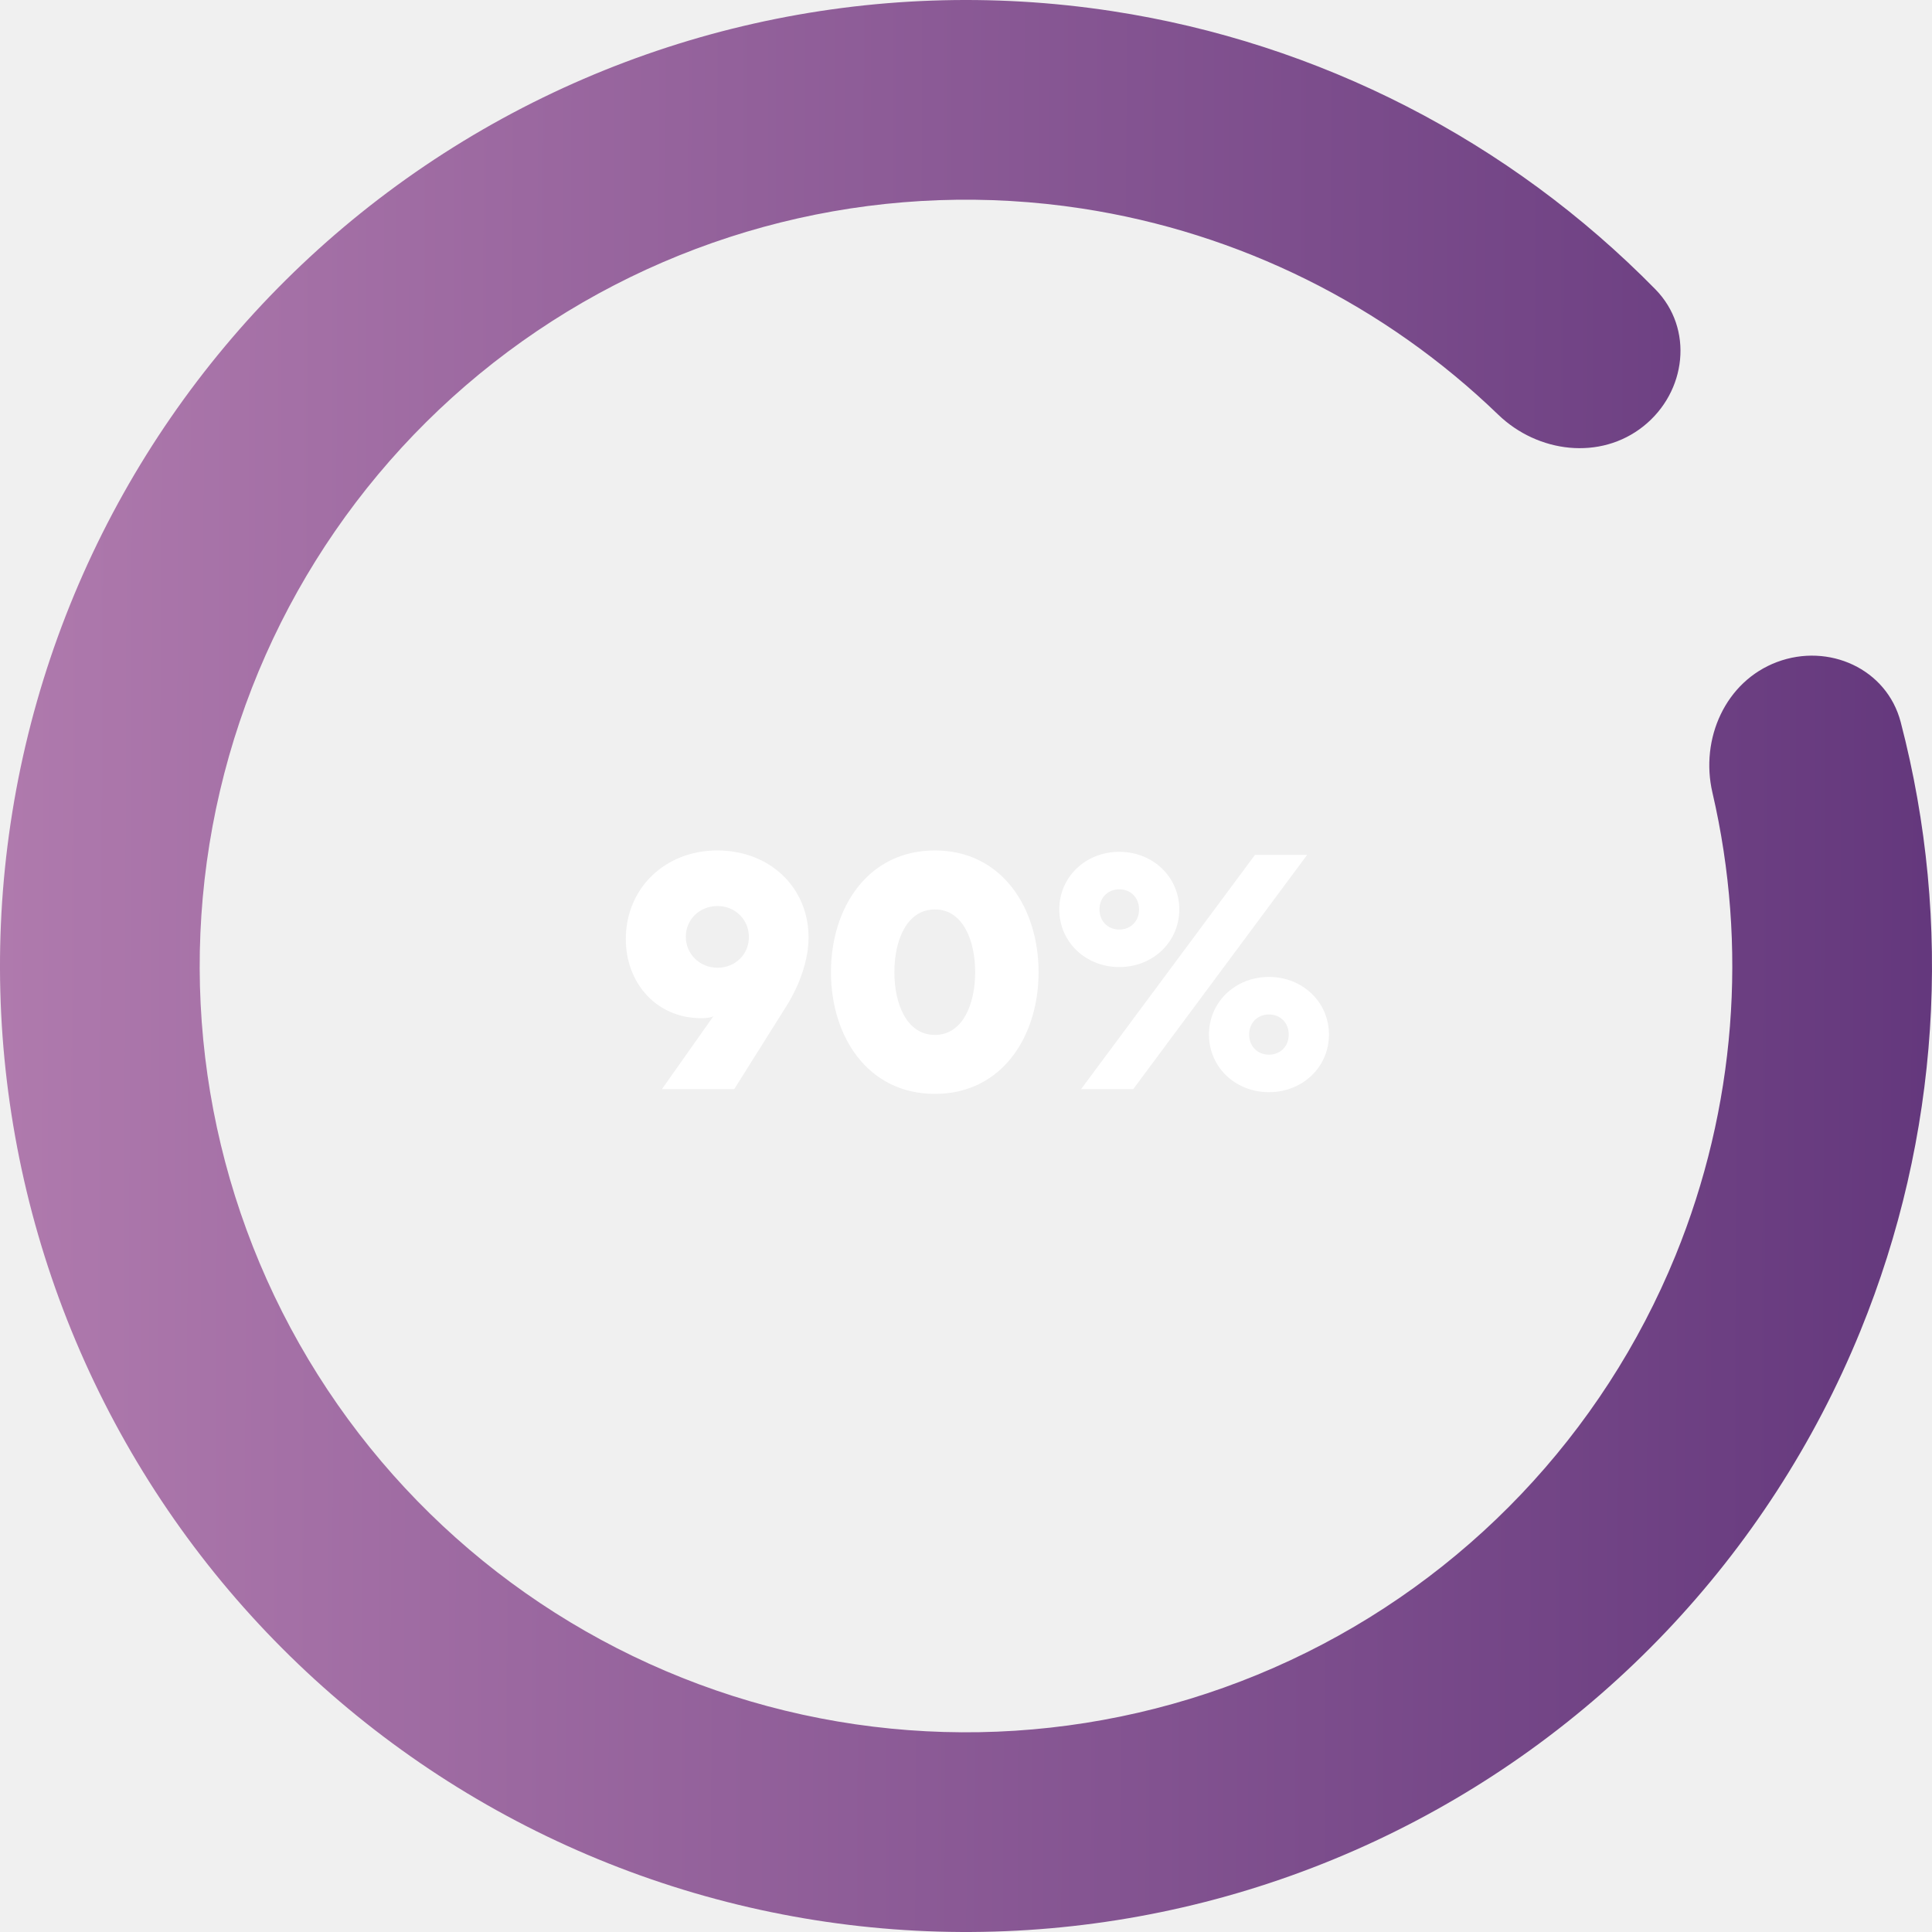
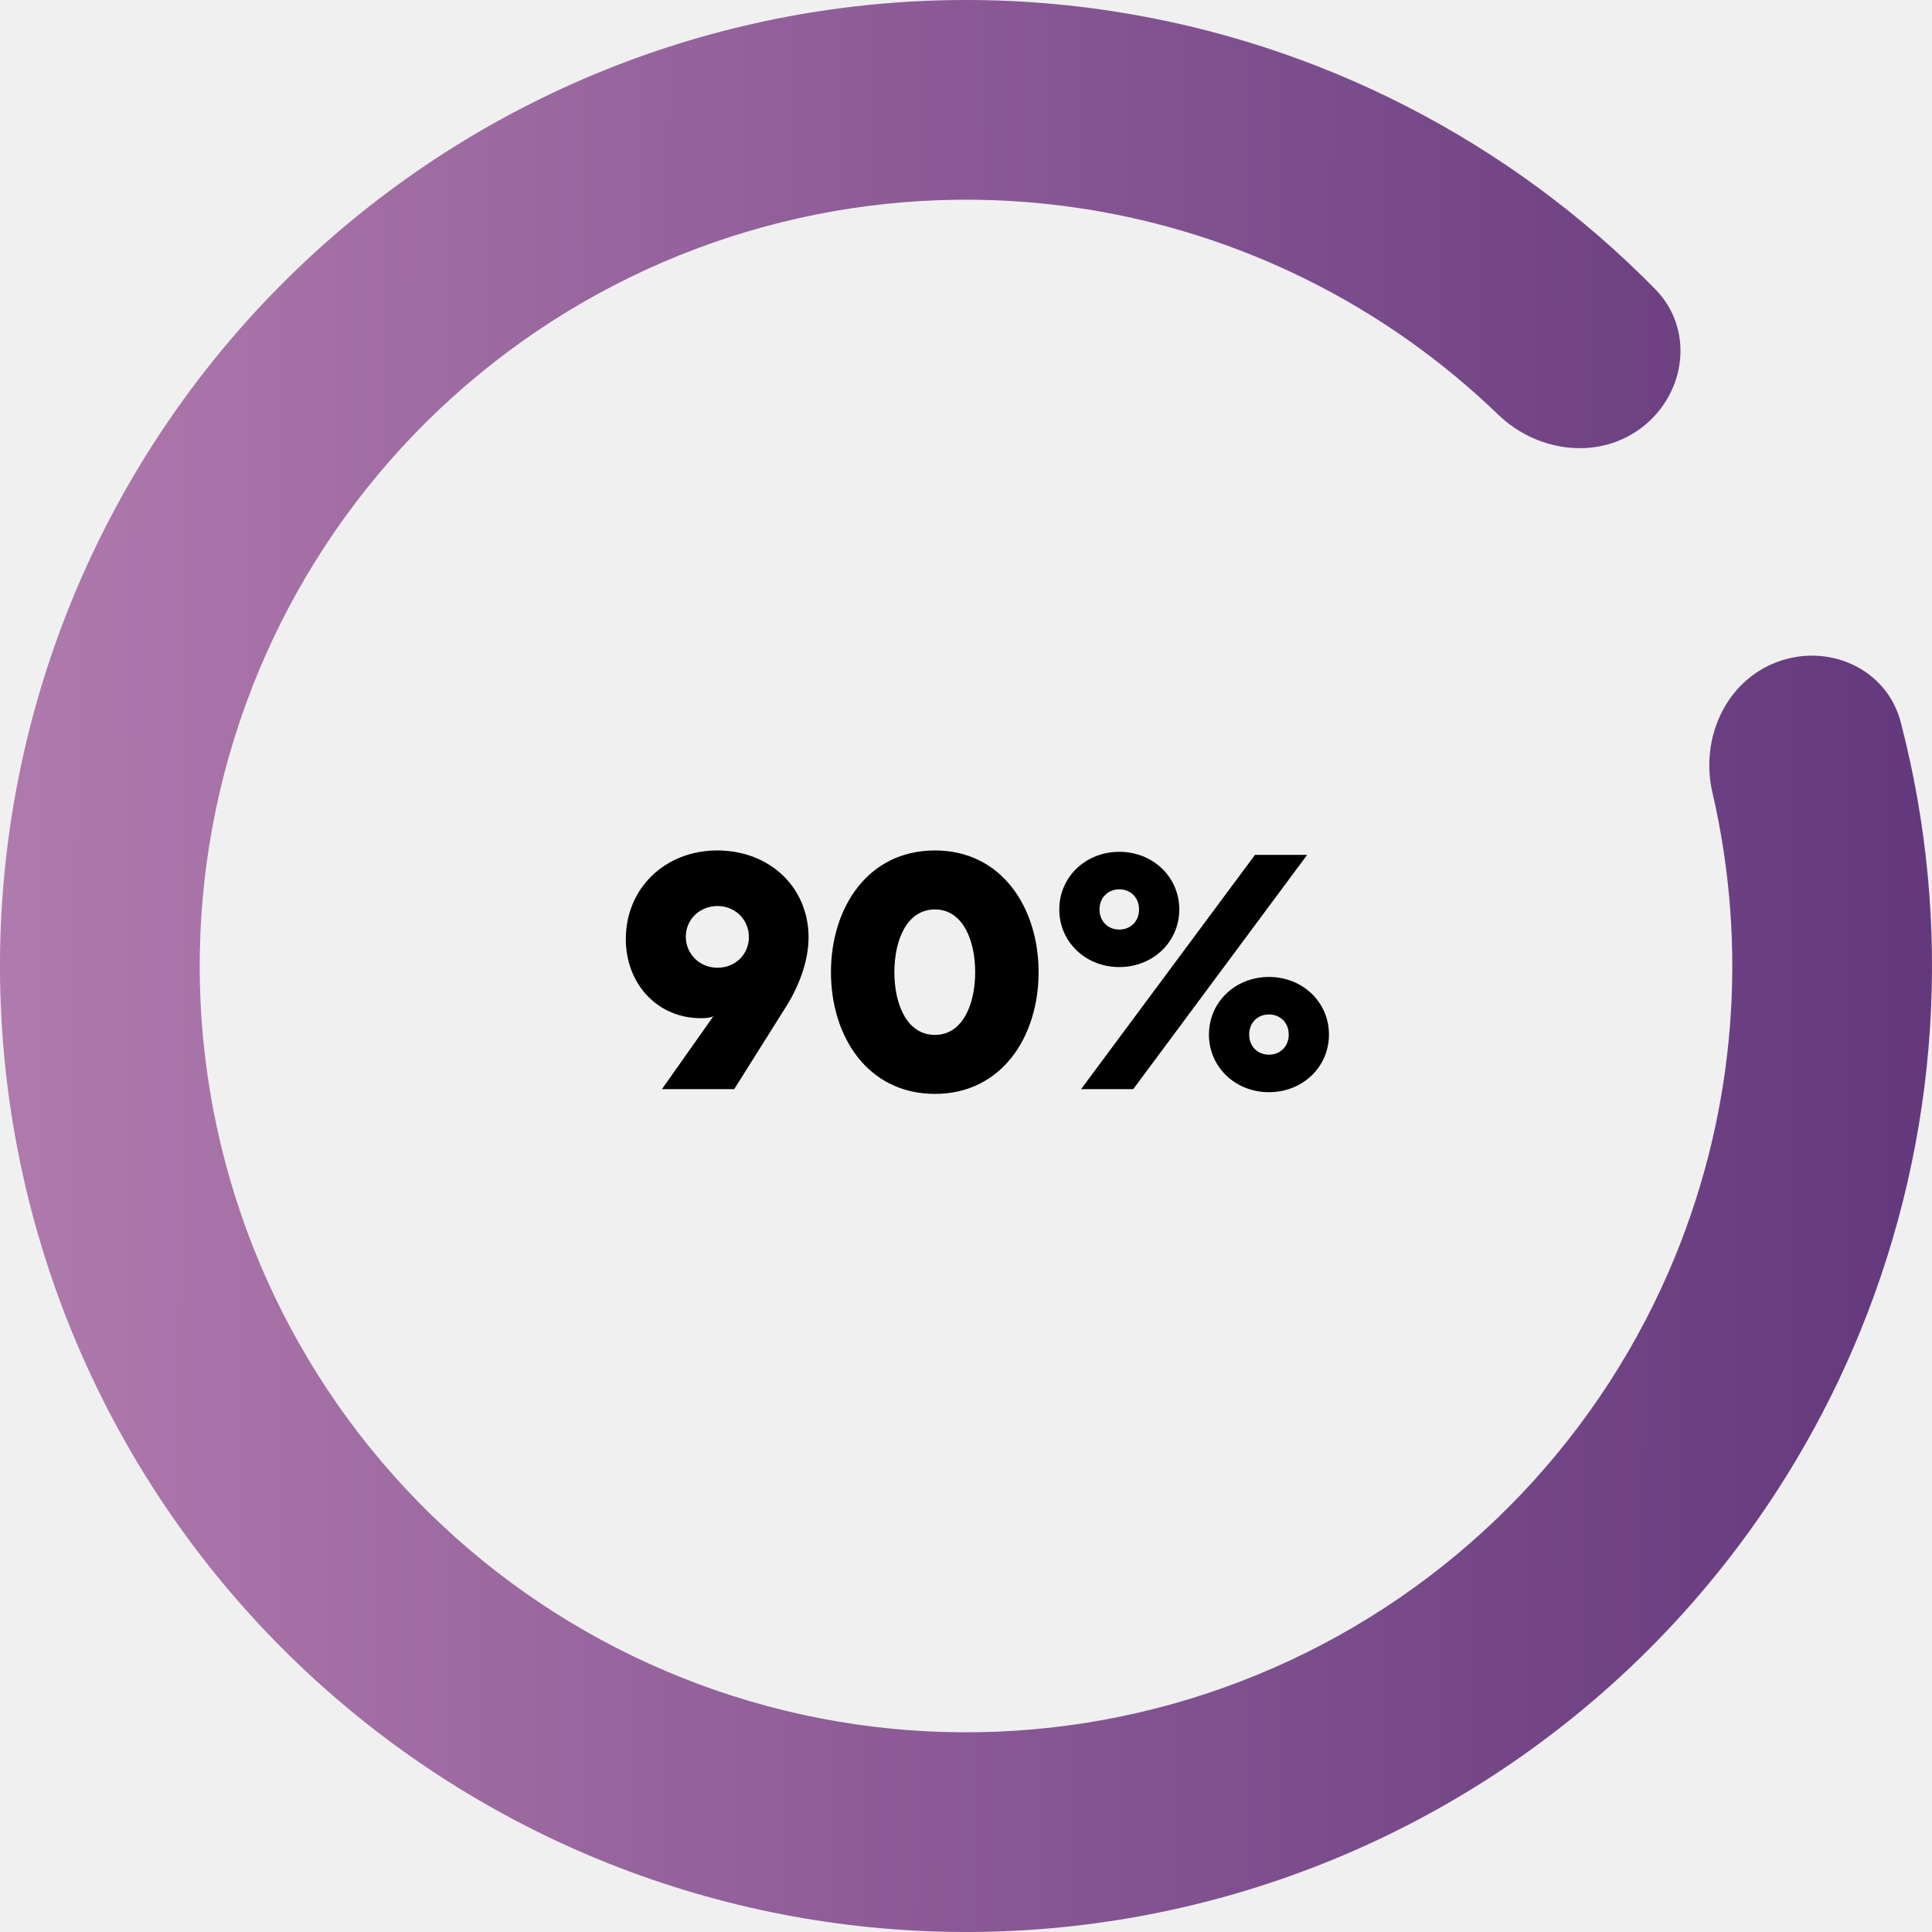
<svg xmlns="http://www.w3.org/2000/svg" width="204" height="204" viewBox="0 0 204 204" fill="none">
  <path d="M187.639 69.902C193.092 67.859 199.226 70.614 200.696 76.248C206.238 97.486 204.802 120.051 196.436 140.546C186.737 164.31 168.435 183.543 145.182 194.409C121.928 205.275 95.433 206.975 70.982 199.169C46.531 191.364 25.921 174.628 13.264 152.299C0.607 129.97 -3.166 103.69 2.696 78.702C8.559 53.713 23.627 31.854 44.894 17.484C66.161 3.114 92.064 -2.709 117.435 1.175C139.317 4.524 159.415 14.883 174.791 30.547C178.869 34.702 178.083 41.38 173.529 45.009C168.975 48.637 162.385 47.827 158.195 43.783C146.212 32.215 130.877 24.564 114.244 22.018C94.118 18.937 73.57 23.557 56.699 34.956C39.829 46.355 27.876 63.696 23.225 83.518C18.574 103.34 21.568 124.188 31.608 141.901C41.649 159.614 57.998 172.89 77.394 179.082C96.791 185.274 117.809 183.925 136.255 175.305C154.701 166.686 169.219 151.429 176.914 132.578C183.273 116.999 184.584 99.912 180.815 83.688C179.497 78.016 182.187 71.946 187.639 69.902Z" fill="url(#paint0_linear_16_349)" />
-   <path d="M66.08 99.16C66.08 103.804 69.32 107.512 74.036 107.512C74.648 107.512 75.08 107.44 75.332 107.296L69.896 115H77.528L83.072 106.18C84.476 103.912 85.376 101.32 85.376 98.98C85.376 93.724 81.308 89.8 75.728 89.8C70.256 89.8 66.08 93.76 66.08 99.16ZM72.416 98.908C72.416 97.072 73.892 95.668 75.764 95.668C77.636 95.668 79.076 97.108 79.076 98.944C79.076 100.78 77.636 102.184 75.764 102.184C73.892 102.184 72.416 100.744 72.416 98.908ZM109.665 102.652C109.665 95.848 105.777 89.8 98.721 89.8C91.629 89.8 87.741 95.848 87.741 102.652C87.741 109.456 91.629 115.504 98.721 115.504C105.777 115.504 109.665 109.456 109.665 102.652ZM102.969 102.652C102.969 106 101.673 109.276 98.721 109.276C95.733 109.276 94.437 106 94.437 102.652C94.437 99.304 95.733 96.028 98.721 96.028C101.673 96.028 102.969 99.304 102.969 102.652ZM124.521 96.028C124.521 92.608 121.749 89.944 118.185 89.944C114.621 89.944 111.849 92.608 111.849 96.028C111.849 99.448 114.621 102.112 118.185 102.112C121.749 102.112 124.521 99.448 124.521 96.028ZM120.273 96.028C120.273 97.288 119.373 98.152 118.185 98.152C116.997 98.152 116.097 97.288 116.097 96.028C116.097 94.768 116.997 93.904 118.185 93.904C119.373 93.904 120.273 94.768 120.273 96.028ZM138.021 90.268H132.513L114.153 115H119.661L138.021 90.268ZM127.653 109.24C127.653 112.66 130.425 115.324 133.989 115.324C137.553 115.324 140.325 112.66 140.325 109.24C140.325 105.82 137.553 103.156 133.989 103.156C130.425 103.156 127.653 105.82 127.653 109.24ZM131.901 109.24C131.901 107.98 132.801 107.116 133.989 107.116C135.177 107.116 136.077 107.98 136.077 109.24C136.077 110.5 135.177 111.364 133.989 111.364C132.801 111.364 131.901 110.5 131.901 109.24Z" fill="white" />
+   <path d="M66.08 99.16C66.08 103.804 69.32 107.512 74.036 107.512C74.648 107.512 75.08 107.44 75.332 107.296L69.896 115H77.528L83.072 106.18C84.476 103.912 85.376 101.32 85.376 98.98C85.376 93.724 81.308 89.8 75.728 89.8C70.256 89.8 66.08 93.76 66.08 99.16ZM72.416 98.908C72.416 97.072 73.892 95.668 75.764 95.668C77.636 95.668 79.076 97.108 79.076 98.944C79.076 100.78 77.636 102.184 75.764 102.184C73.892 102.184 72.416 100.744 72.416 98.908ZM109.665 102.652C109.665 95.848 105.777 89.8 98.721 89.8C91.629 89.8 87.741 95.848 87.741 102.652C87.741 109.456 91.629 115.504 98.721 115.504C105.777 115.504 109.665 109.456 109.665 102.652ZM102.969 102.652C102.969 106 101.673 109.276 98.721 109.276C95.733 109.276 94.437 106 94.437 102.652C94.437 99.304 95.733 96.028 98.721 96.028C101.673 96.028 102.969 99.304 102.969 102.652ZM124.521 96.028C124.521 92.608 121.749 89.944 118.185 89.944C114.621 89.944 111.849 92.608 111.849 96.028C111.849 99.448 114.621 102.112 118.185 102.112C121.749 102.112 124.521 99.448 124.521 96.028ZM120.273 96.028C120.273 97.288 119.373 98.152 118.185 98.152C116.997 98.152 116.097 97.288 116.097 96.028C116.097 94.768 116.997 93.904 118.185 93.904C119.373 93.904 120.273 94.768 120.273 96.028ZM138.021 90.268H132.513L114.153 115H119.661L138.021 90.268ZM127.653 109.24C127.653 112.66 130.425 115.324 133.989 115.324C137.553 115.324 140.325 112.66 140.325 109.24C140.325 105.82 137.553 103.156 133.989 103.156C130.425 103.156 127.653 105.82 127.653 109.24ZM131.901 109.24C131.901 107.98 132.801 107.116 133.989 107.116C135.177 107.116 136.077 107.98 136.077 109.24C136.077 110.5 135.177 111.364 133.989 111.364C132.801 111.364 131.901 110.5 131.901 109.24Z" fill="black" />
  <defs>
    <linearGradient id="paint0_linear_16_349" x1="-12.435" y1="91.215" x2="228.124" y2="92.098" gradientUnits="userSpaceOnUse">
      <stop stop-color="#B47EB0" />
      <stop offset="1" stop-color="#5B3077" />
    </linearGradient>
  </defs>
</svg>
